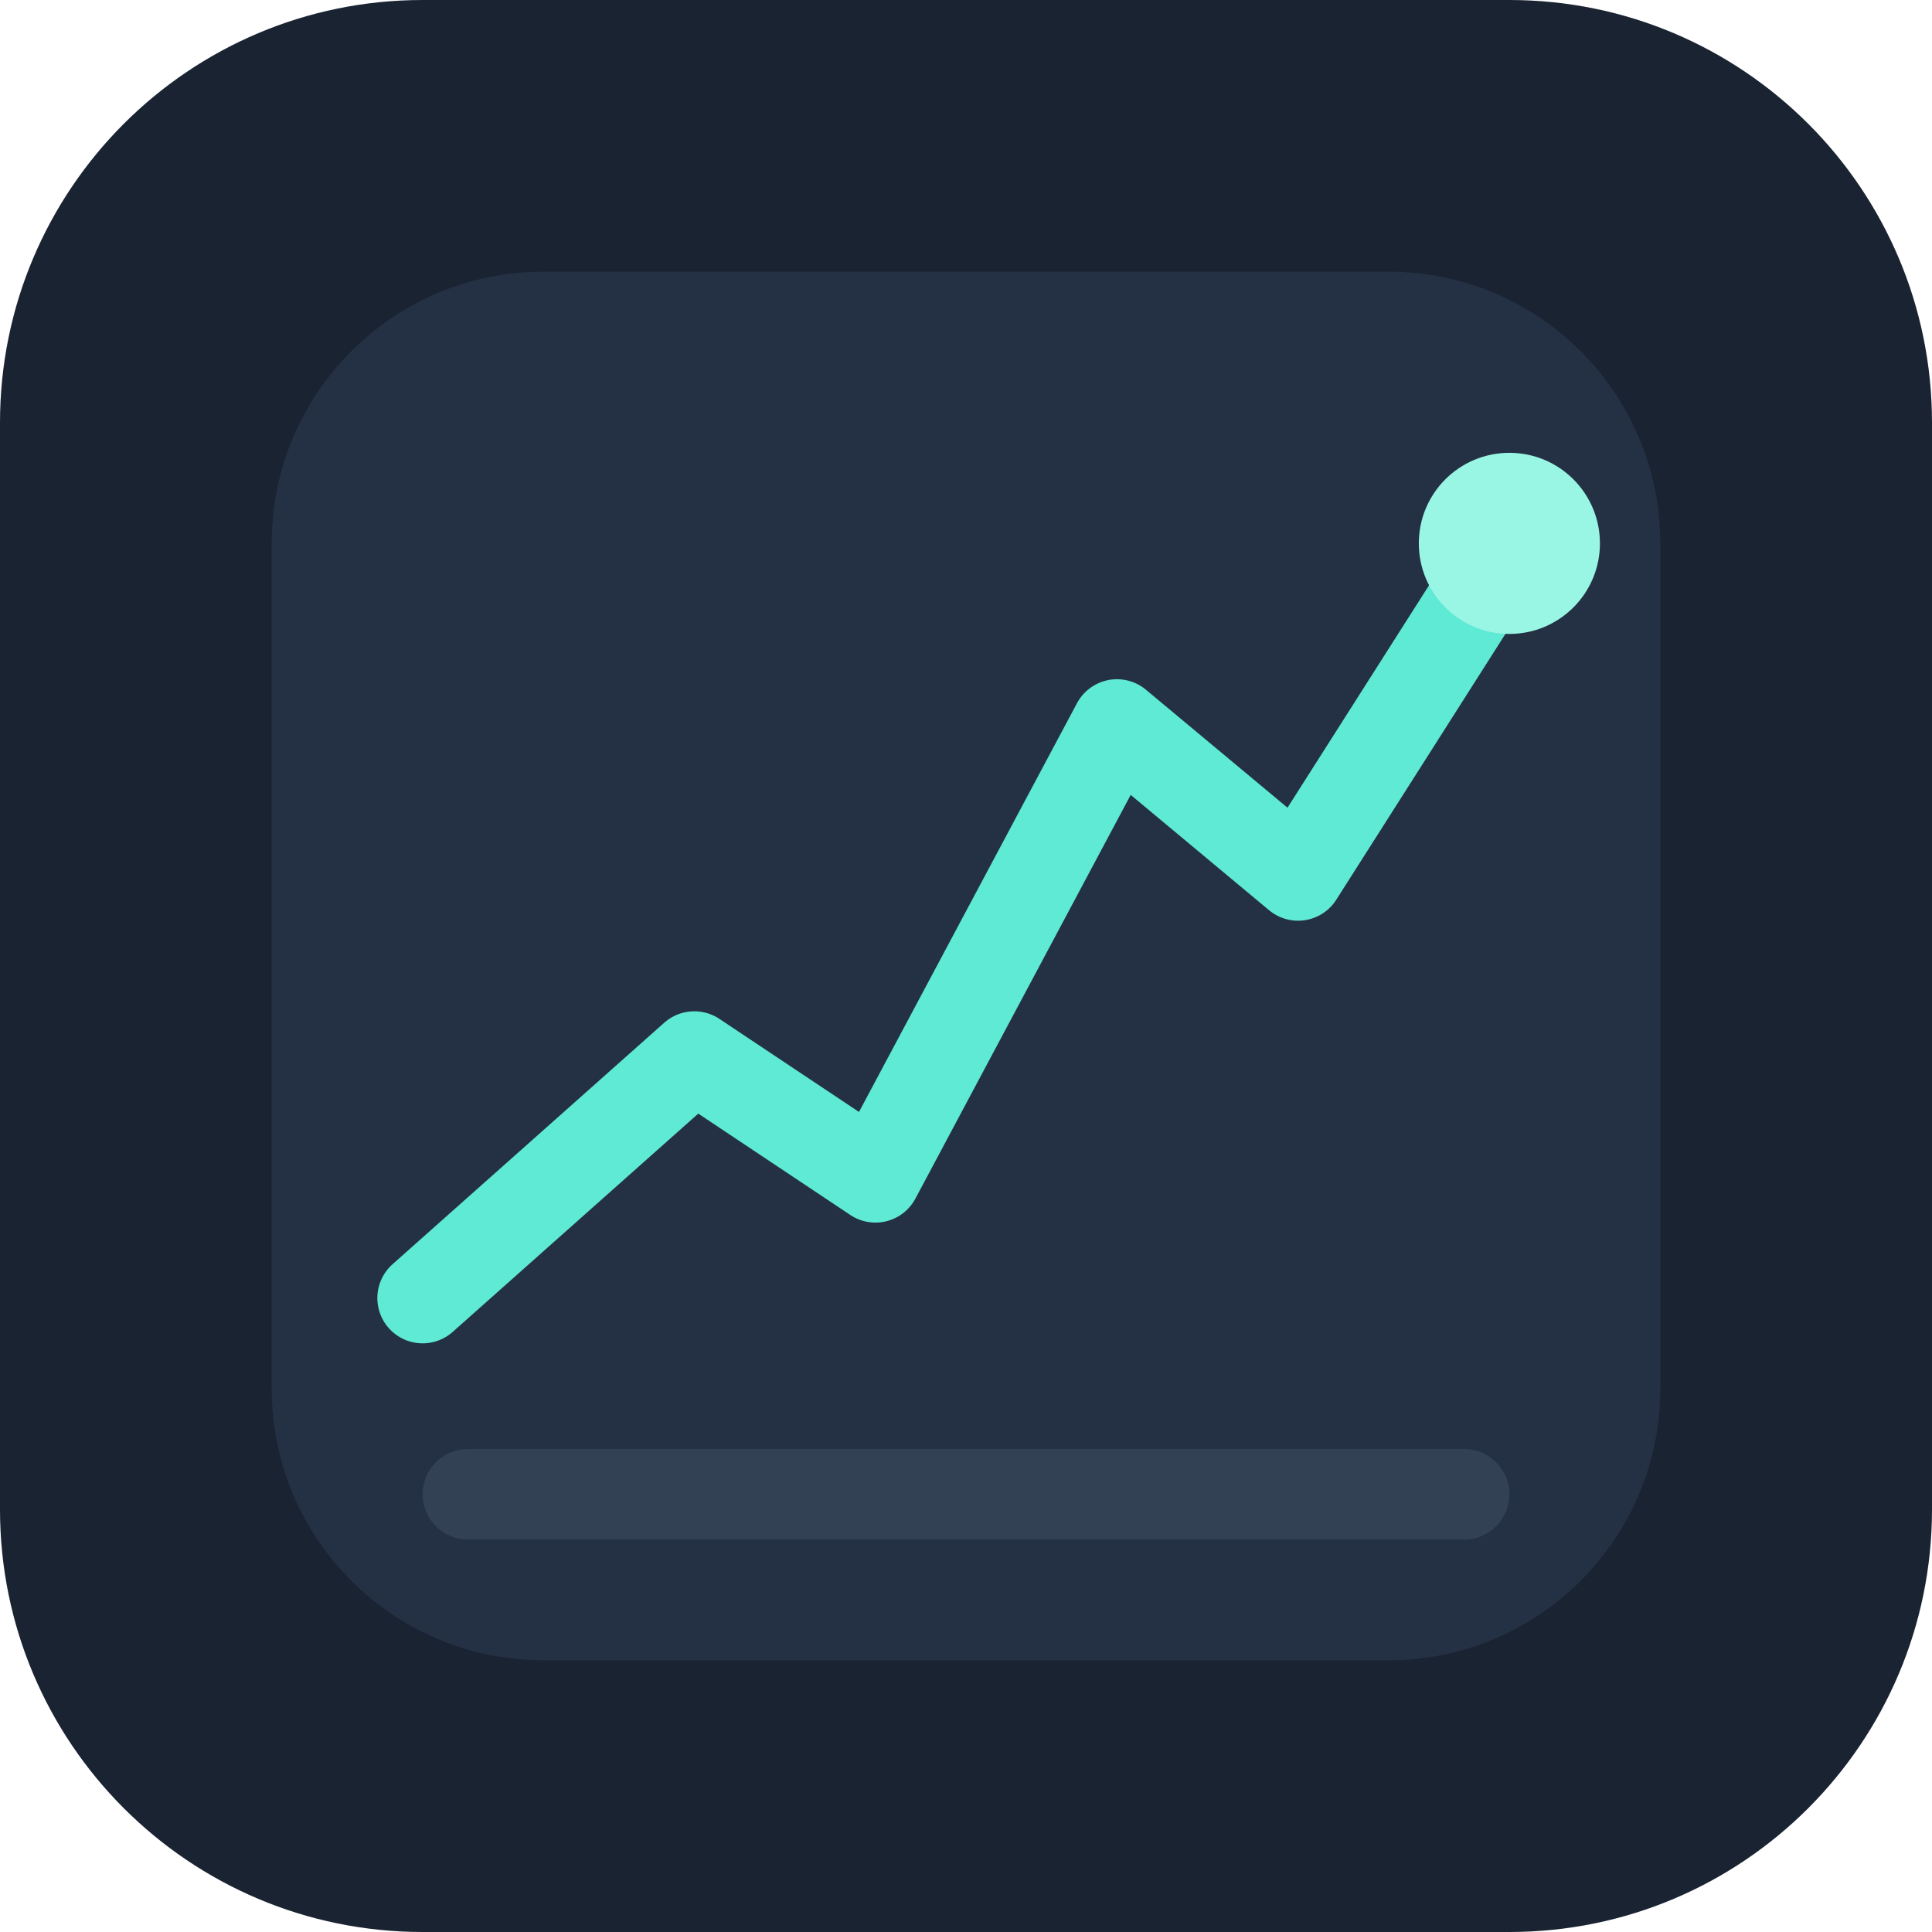
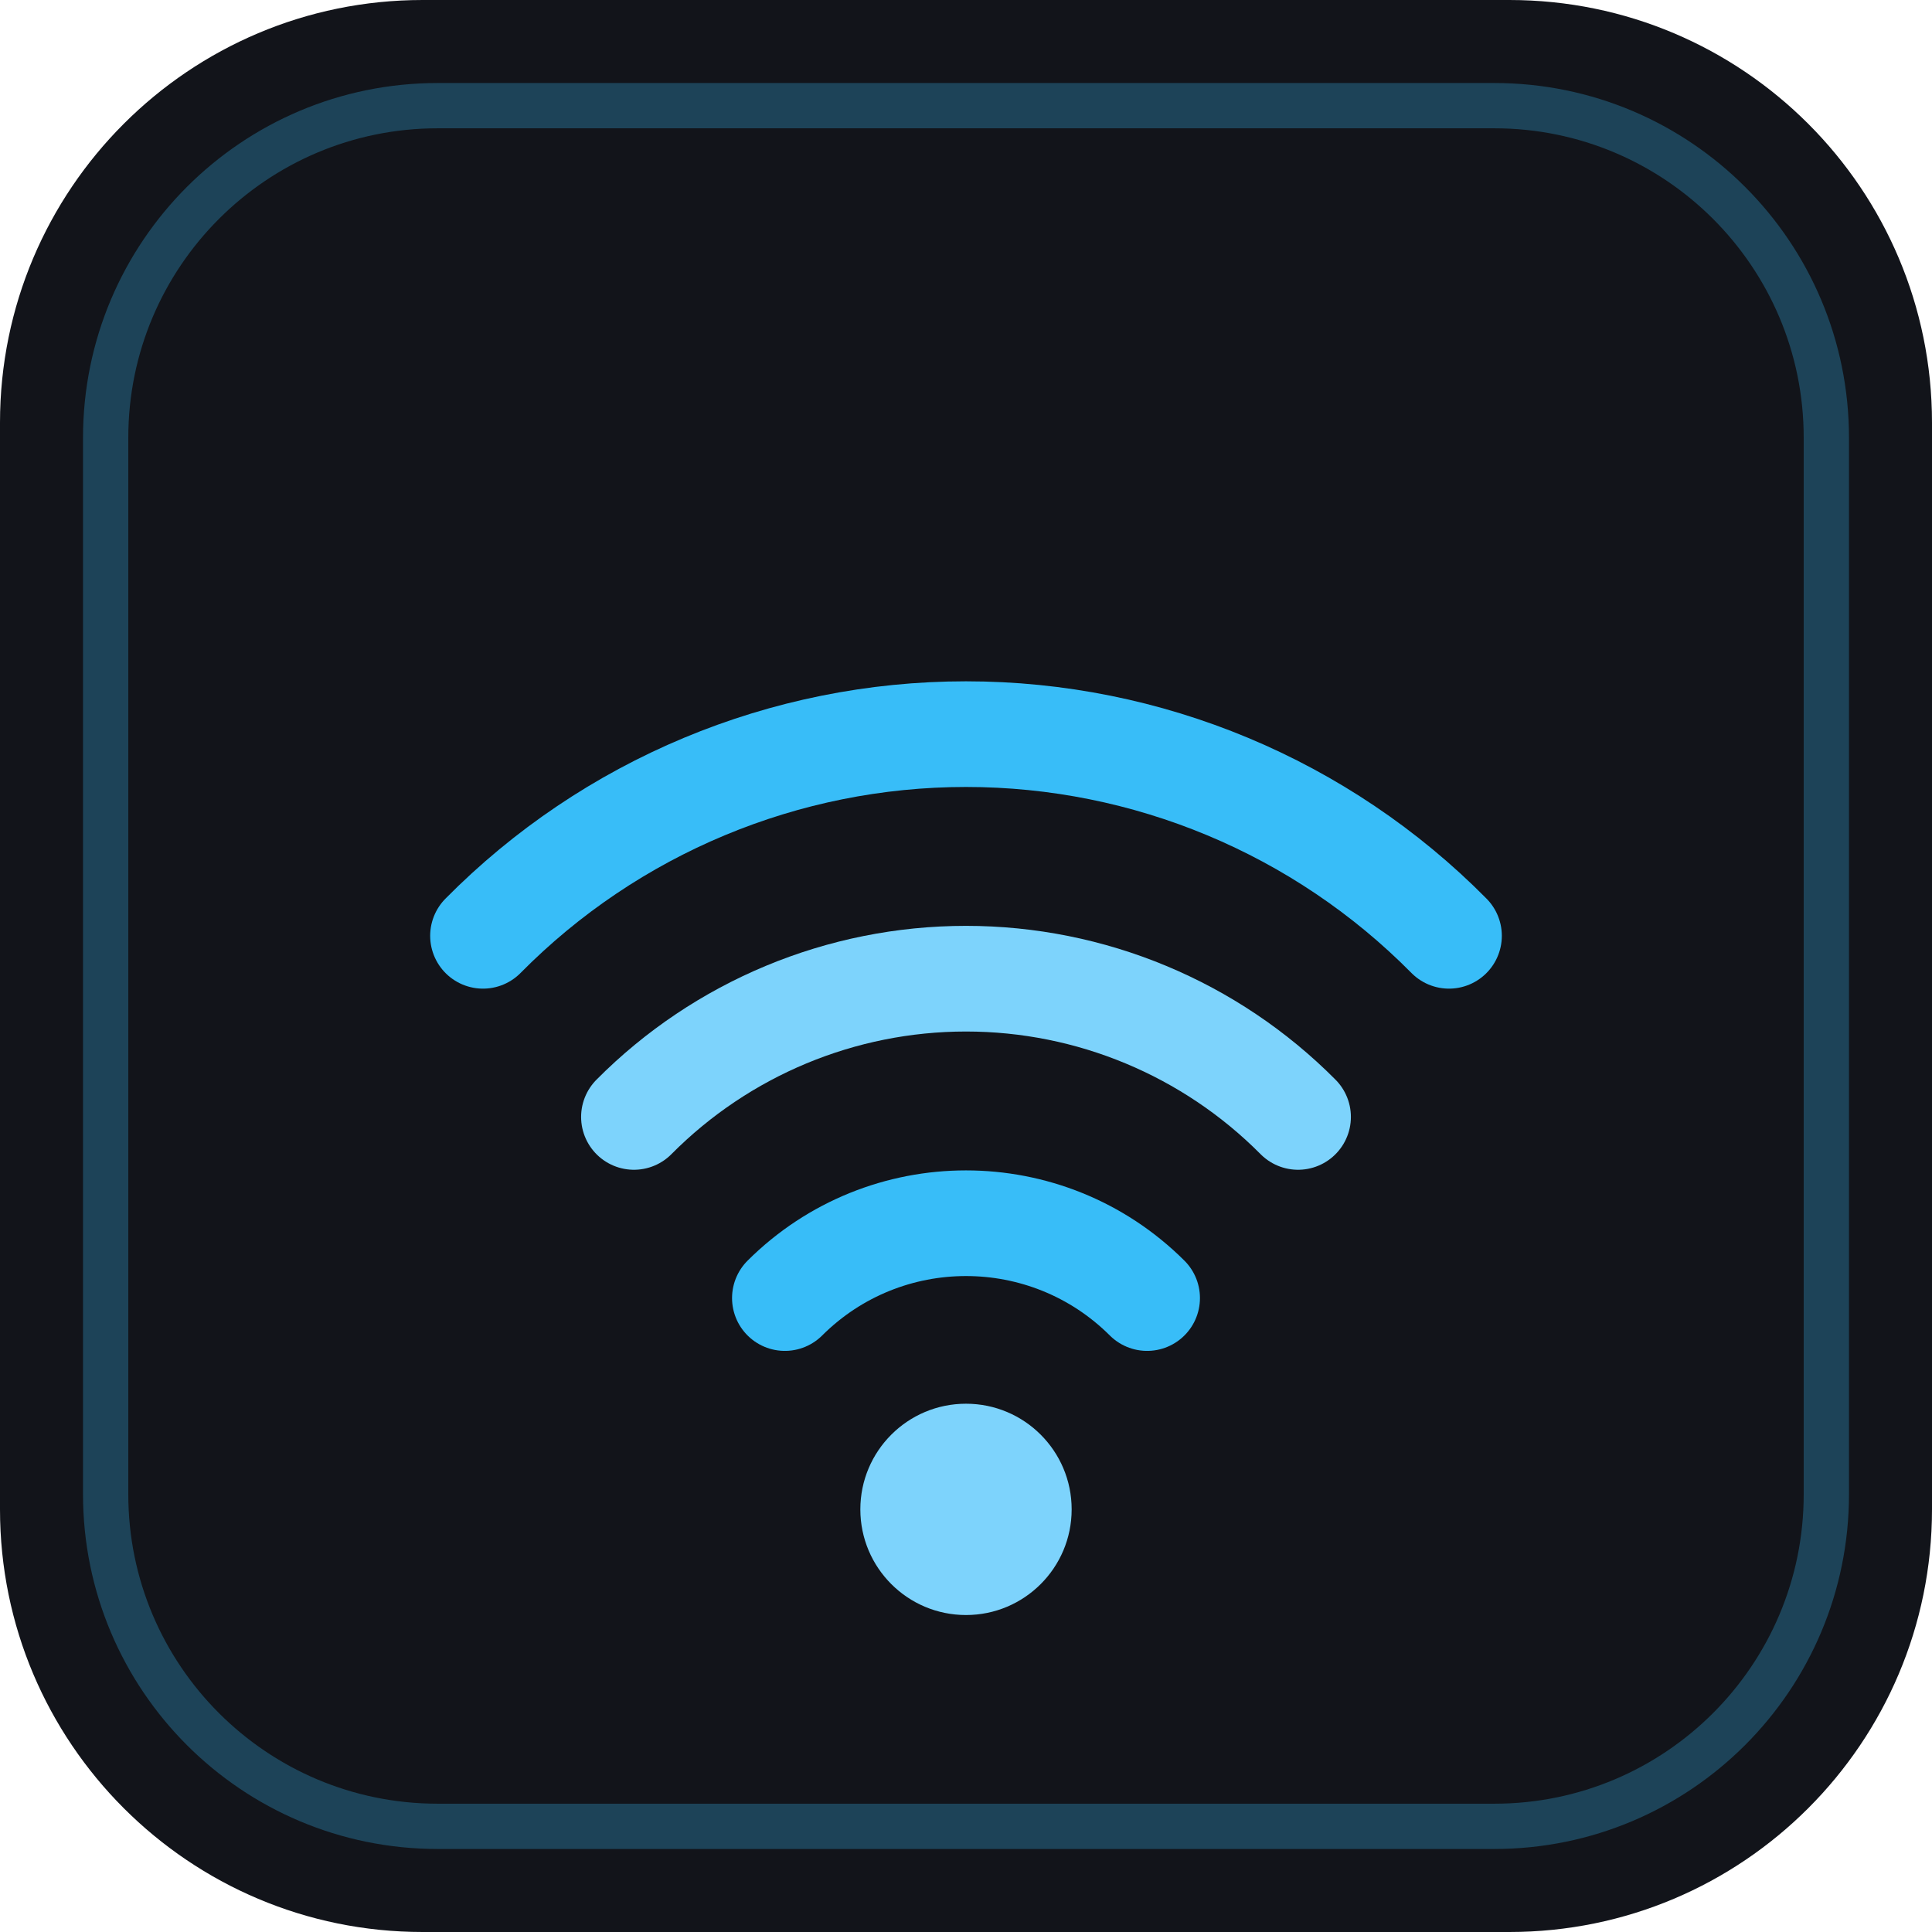
<svg xmlns="http://www.w3.org/2000/svg" viewBox="0 0 128 128">
-   <rect width="128" height="128" rx="28" fill="#1a2332" />
-   <rect x="18" y="18" width="92" height="92" rx="18" fill="#243044" />
-   <polyline points="28,86 46,70 58,78 74,48 86,58 100,36" fill="none" stroke="#5eead4" stroke-width="6" stroke-linecap="round" stroke-linejoin="round" />
-   <circle cx="100" cy="36" r="6" fill="#99f6e4" />
-   <rect x="28" y="96" width="72" height="6" rx="3" fill="#334155" />
+   <rect width="128" height="128" rx="28" fill="#12141a" />
+   <rect x="7" y="7" width="114" height="114" rx="22" fill="none" stroke="#38bdf8" stroke-width="3" opacity="0.28" />
+   <path d="M32 62a45 45 0 0 1 64 0" fill="none" stroke="#38bdf8" stroke-width="7" stroke-linecap="round" />
+   <path d="M42 74a31 31 0 0 1 44 0" fill="none" stroke="#7dd3fc" stroke-width="7" stroke-linecap="round" />
+   <path d="M52 86a17 17 0 0 1 24 0" fill="none" stroke="#38bdf8" stroke-width="7" stroke-linecap="round" />
+   <circle cx="64" cy="100" r="7" fill="#7dd3fc" />
</svg>
